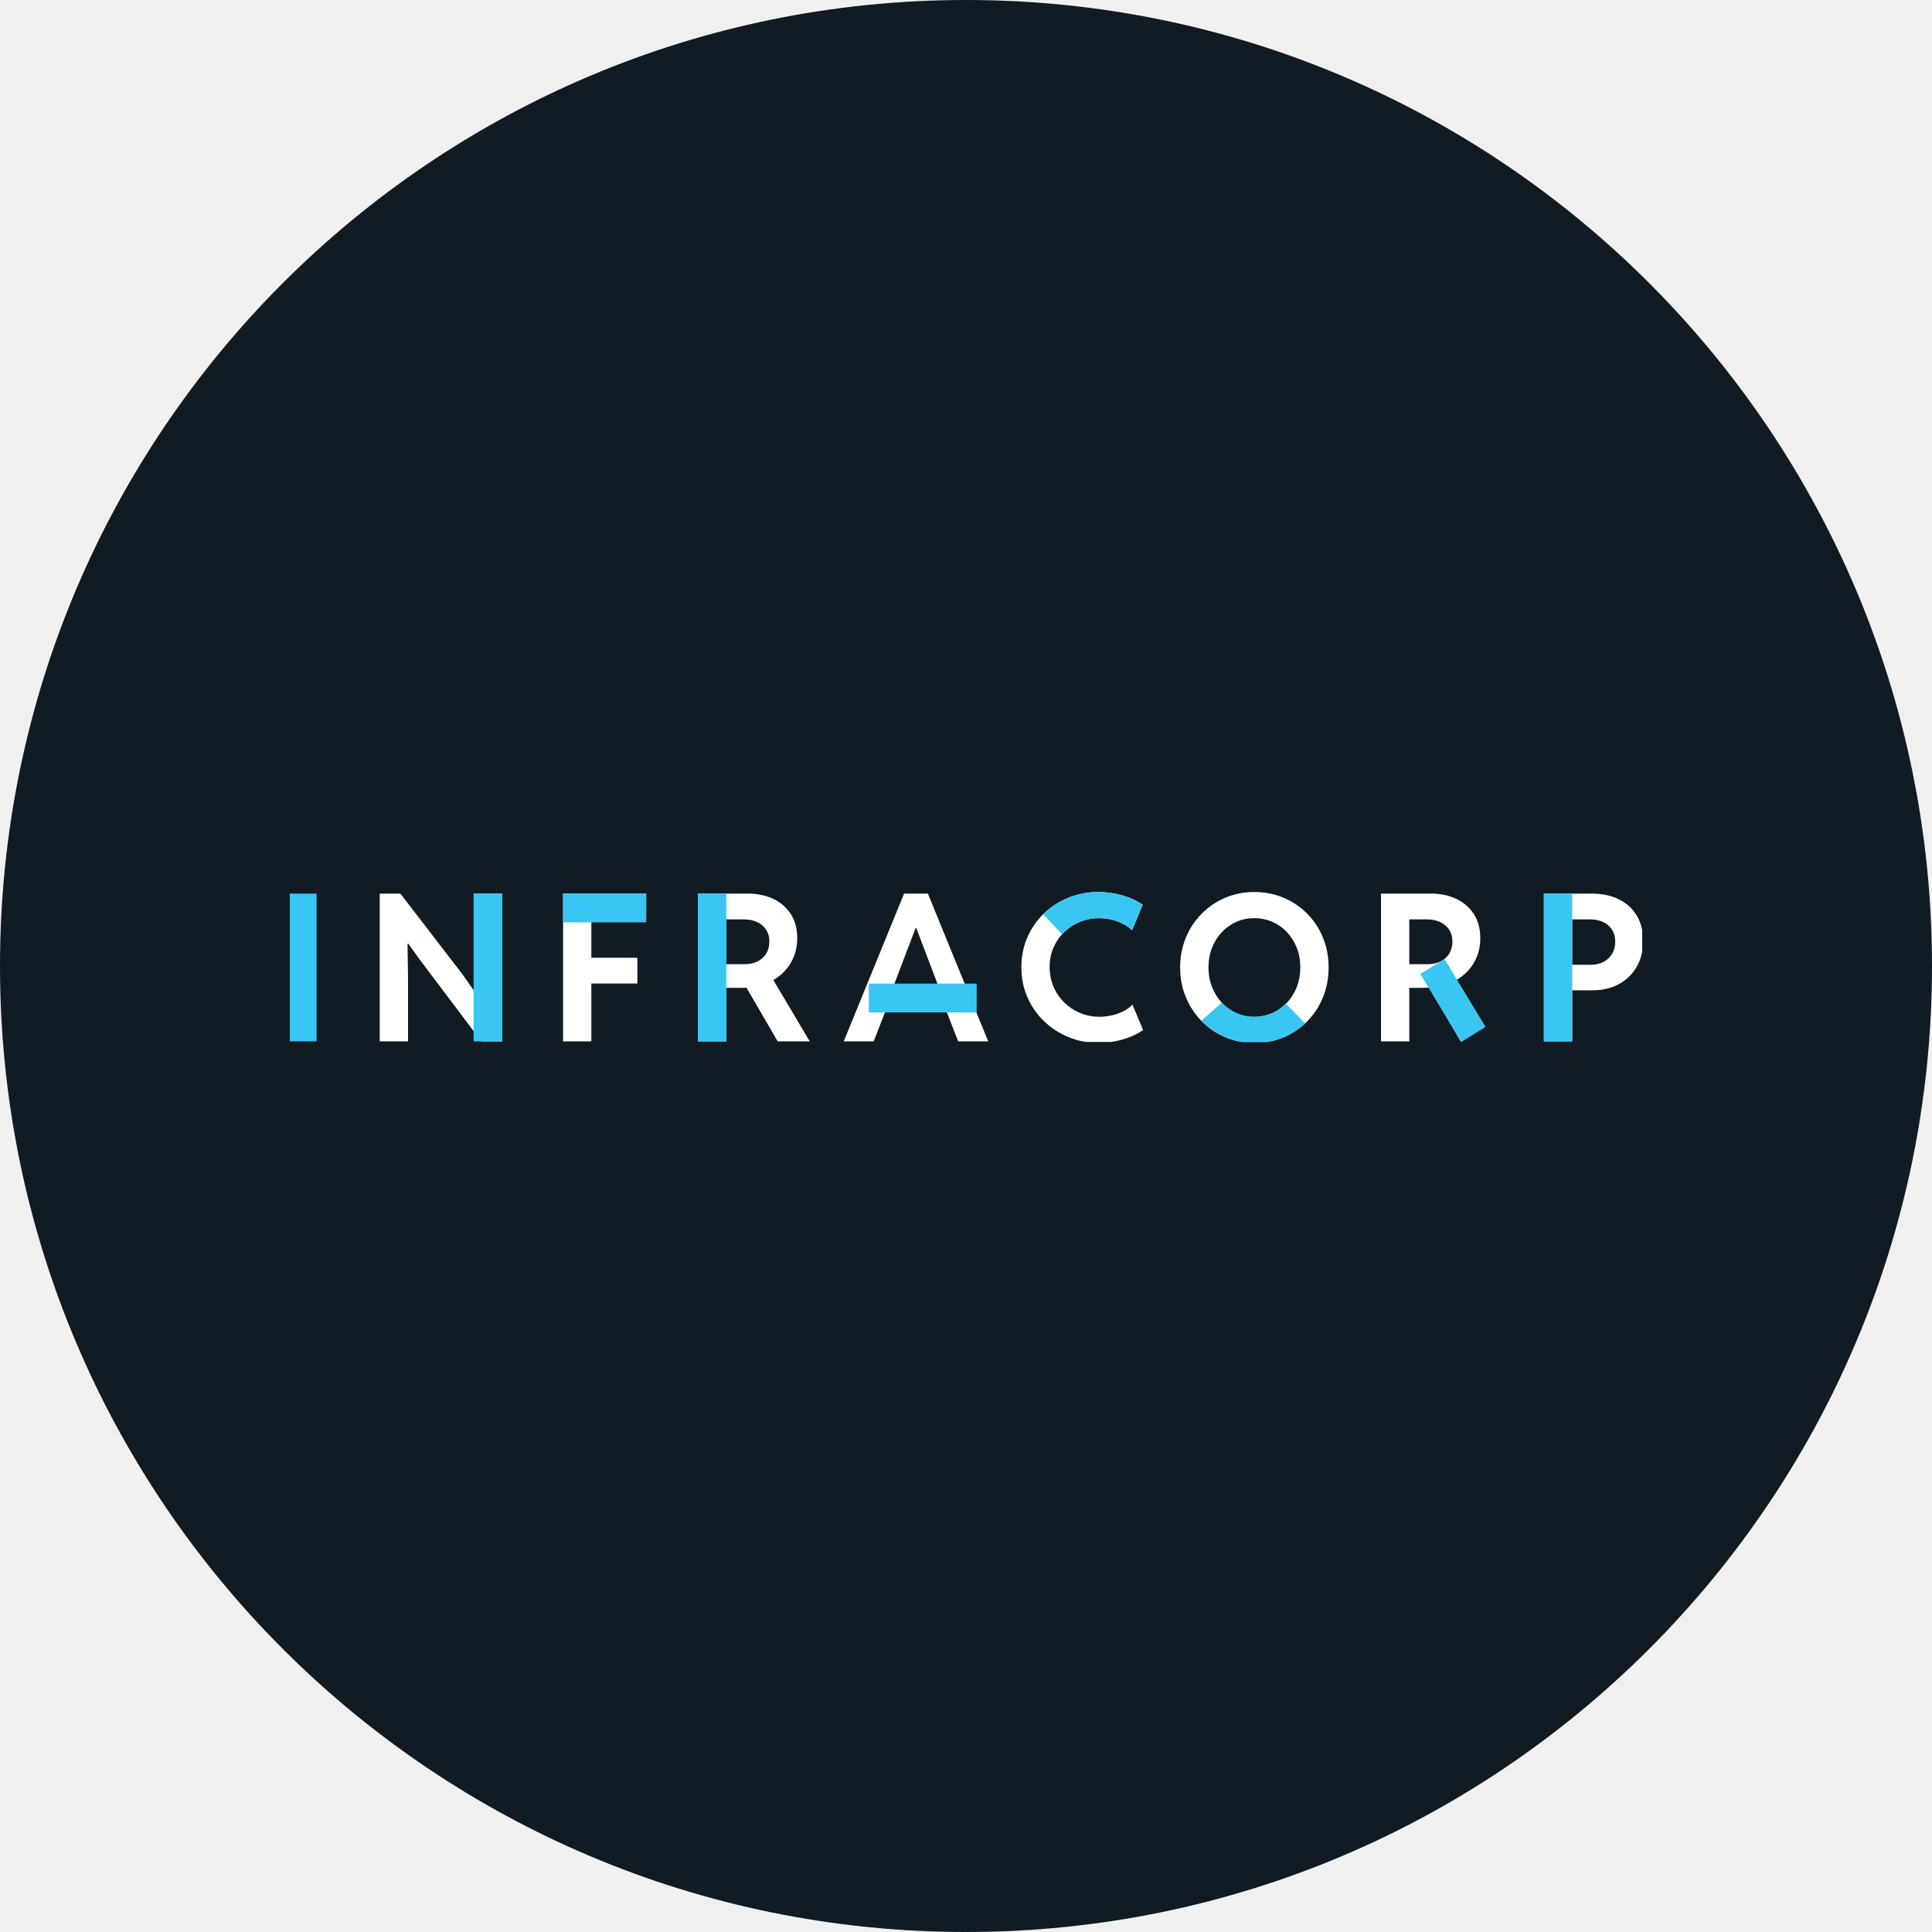
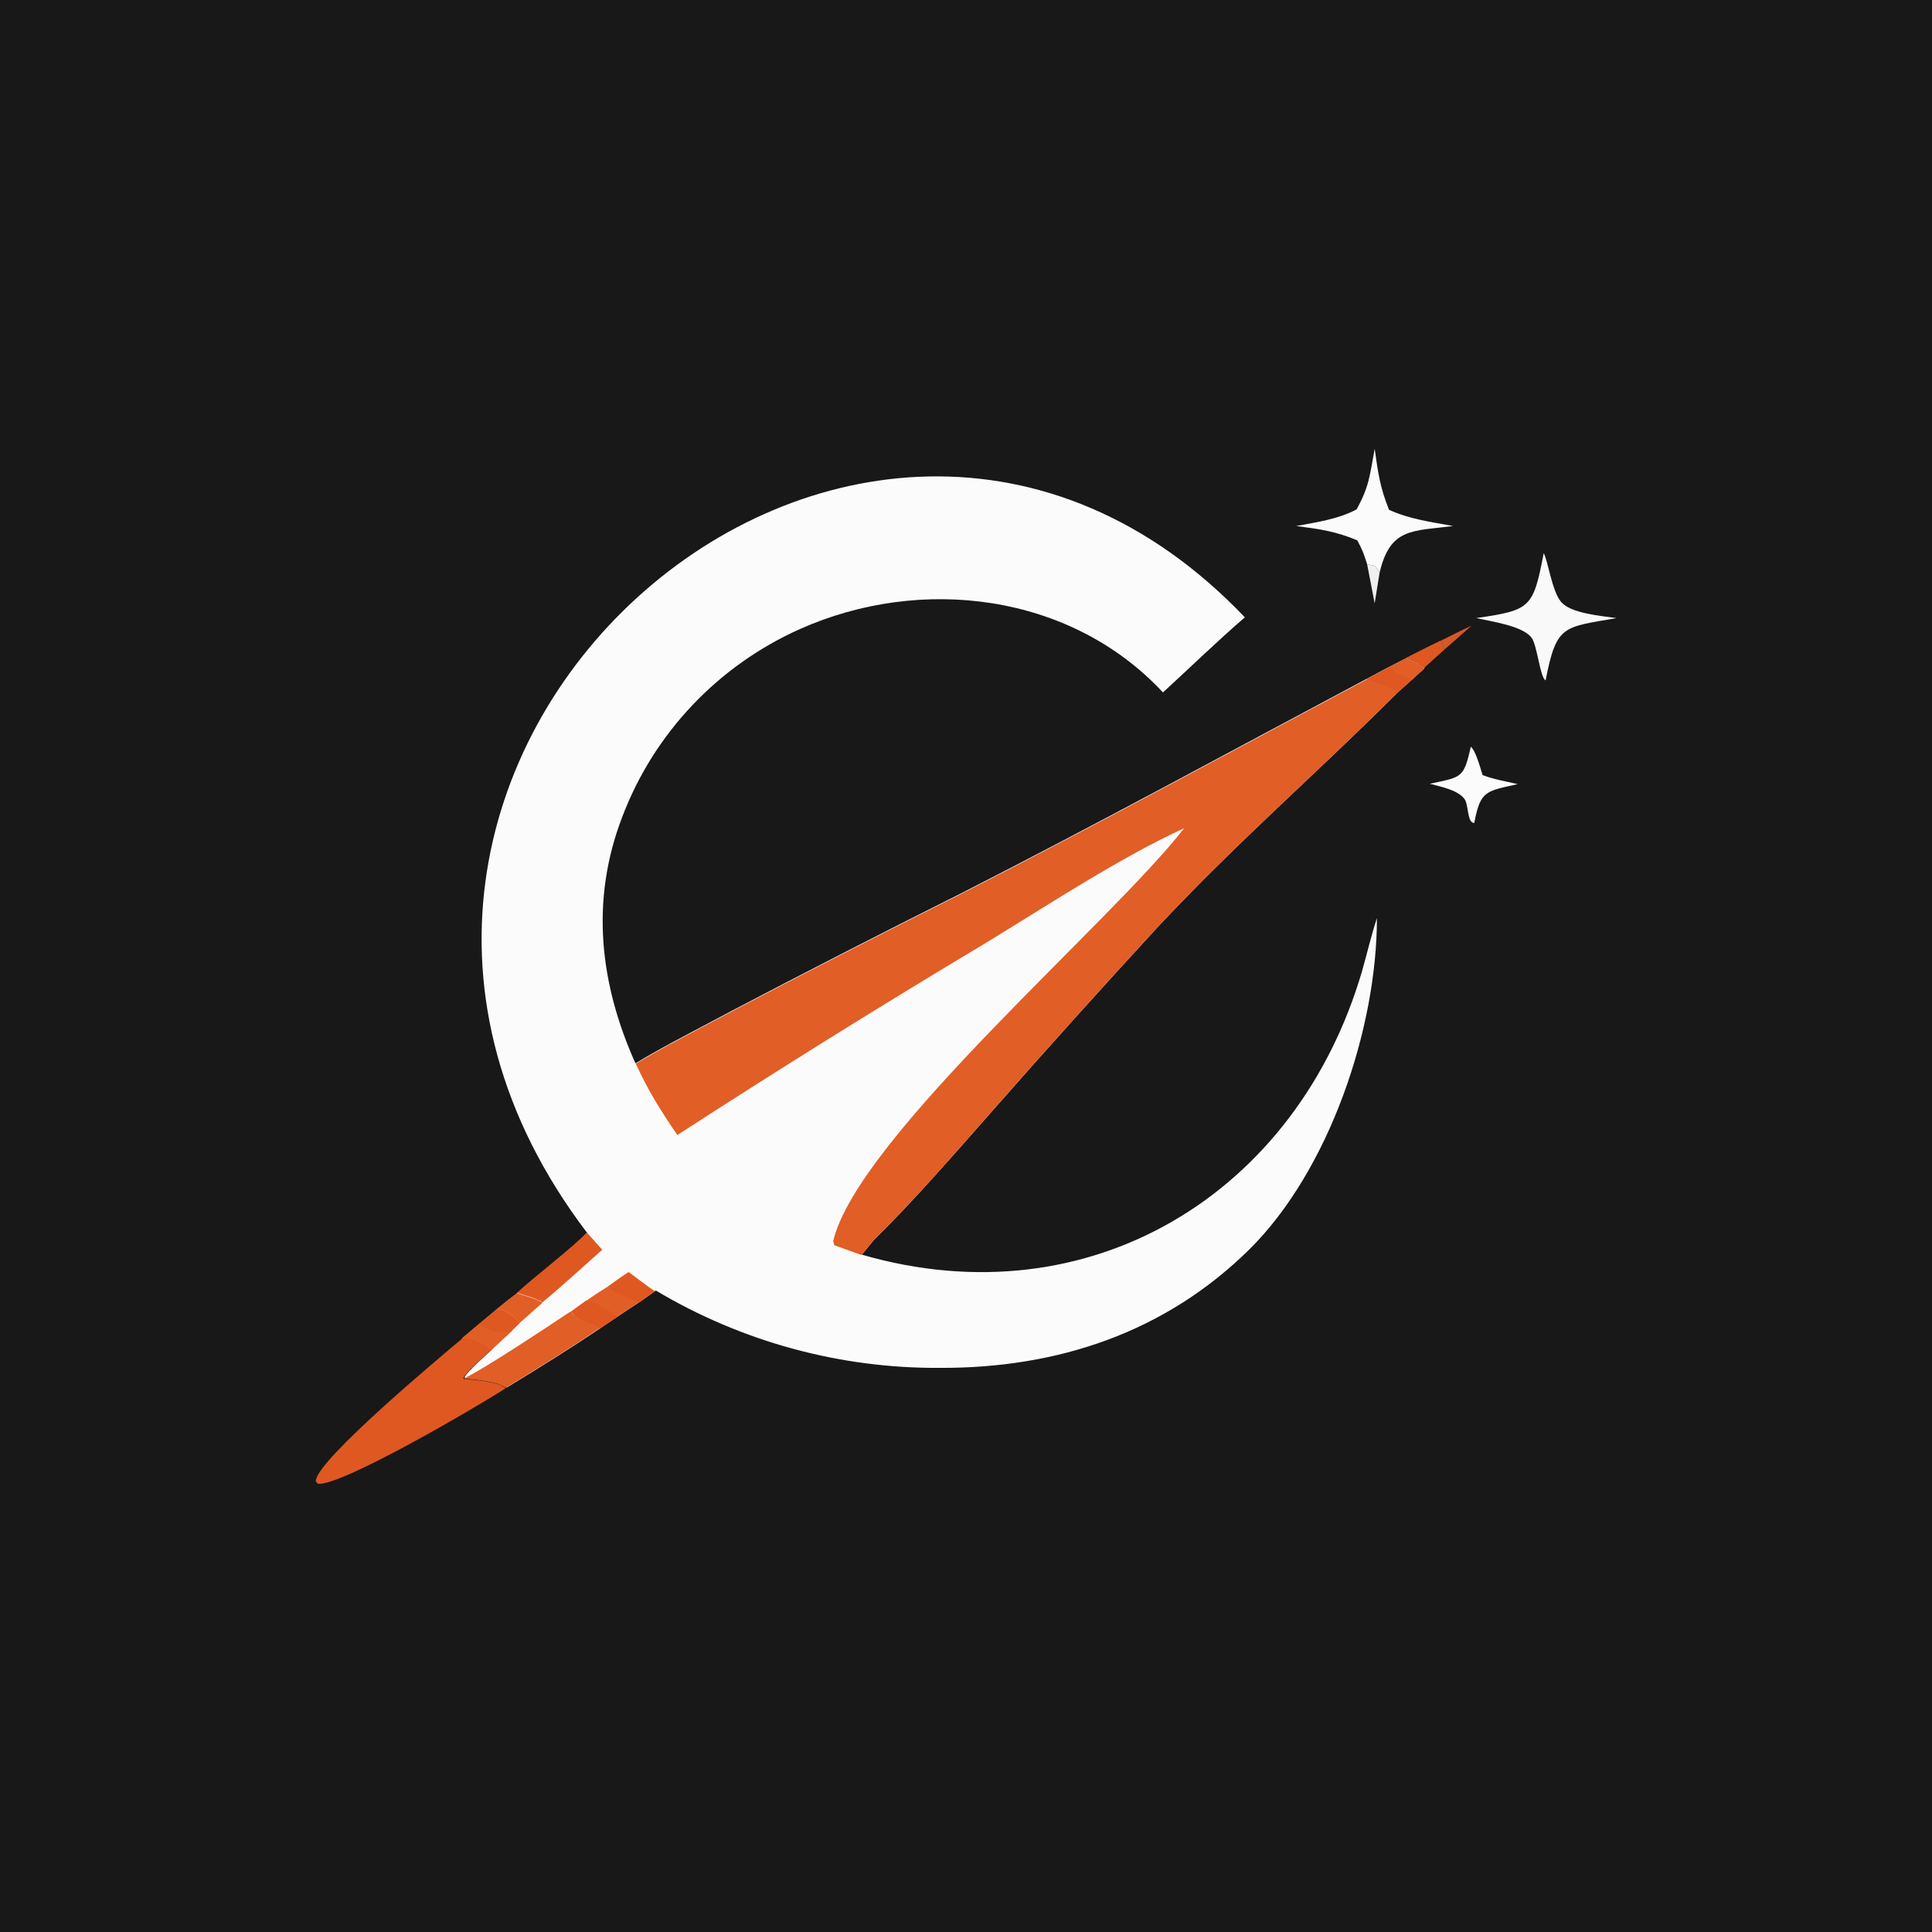
- <svg xmlns="http://www.w3.org/2000/svg" version="1.1" width="1000" height="1000">
-   <g clip-path="url(#SvgjsClipPath1458)">
-     <rect width="1000" height="1000" fill="#101b23" />
-     <g transform="matrix(3.743316,0,0,3.743316,150,458.8235)">
-       <svg version="1.1" width="187" height="22">
-         <svg width="187" height="22" viewBox="0 0 187 22" fill="none">
-           <g clip-path="url(#clip0_35_731)">
-             <path d="M-0.229 21.421V0.988H3.698V21.421H-0.229Z" fill="#39C6F3" />
-             <path d="M12.432 21.421V0.988H15.291L23.828 12.092L25.402 14.323H25.527L25.434 9.709V0.988H29.345V21.421H26.485L18.005 10.165L16.389 7.918H16.28L16.348 12.633V21.421H12.437H12.432Z" fill="white" />
-             <path d="M37.787 21.421V0.988H49.276V4.553H41.698V9.861H48.059V13.425H41.698V21.421H37.787Z" fill="white" />
-             <path d="M56.435 21.421V0.988H60.346V21.421H56.435ZM59.171 14.019V10.748H62.905C63.579 10.748 64.174 10.617 64.682 10.36C65.19 10.102 65.594 9.74 65.879 9.273C66.164 8.806 66.309 8.265 66.309 7.645C66.309 6.684 65.982 5.928 65.325 5.377C64.667 4.826 63.807 4.553 62.74 4.553H59.171V0.988H63.356C64.641 0.988 65.796 1.23 66.822 1.708C67.847 2.185 68.66 2.884 69.261 3.802C69.862 4.721 70.163 5.834 70.163 7.157C70.163 8.48 69.852 9.598 69.23 10.638C68.609 11.677 67.723 12.496 66.563 13.105C65.402 13.714 64.024 14.019 62.419 14.019H59.165H59.171ZM67.459 21.421L62.823 13.452L65.765 11.095L71.893 21.421H67.464H67.459Z" fill="white" />
-             <path d="M76.592 21.421L84.937 0.988H88.231L96.576 21.421H92.417L90.283 15.945L89.925 14.434L86.631 5.771H86.522L83.227 14.434L82.87 15.945L80.736 21.421H76.592ZM81.062 16.985V13.646H92.101V16.985H81.062Z" fill="white" />
-             <path d="M111.889 21.642C110.423 21.642 109.04 21.379 107.745 20.86C106.45 20.34 105.311 19.605 104.321 18.665C103.332 17.725 102.555 16.612 101.995 15.336C101.436 14.061 101.156 12.675 101.156 11.178C101.156 9.682 101.436 8.286 101.995 7.015C102.555 5.745 103.327 4.642 104.306 3.708C105.285 2.773 106.419 2.049 107.704 1.54C108.988 1.03 110.356 0.768 111.806 0.768C112.884 0.768 113.951 0.915 115.013 1.204C116.075 1.492 117.049 1.933 117.934 2.526L116.458 6.06C115.94 5.545 115.272 5.136 114.453 4.831C113.635 4.527 112.775 4.38 111.863 4.38C110.952 4.38 110.128 4.543 109.32 4.863C108.512 5.183 107.782 5.65 107.144 6.249C106.507 6.847 106 7.561 105.627 8.391C105.254 9.22 105.067 10.134 105.067 11.142C105.067 12.15 105.248 13.042 105.606 13.877C105.963 14.712 106.466 15.441 107.098 16.061C107.73 16.68 108.46 17.158 109.294 17.505C110.128 17.851 111.014 18.019 111.962 18.019C112.511 18.019 113.065 17.956 113.635 17.83C114.205 17.704 114.738 17.52 115.241 17.268C115.743 17.017 116.168 16.712 116.515 16.339L117.991 19.862C117.126 20.445 116.153 20.886 115.08 21.185C114.008 21.484 112.941 21.637 111.895 21.637L111.889 21.642Z" fill="white" />
-             <path d="M133.397 21.642C131.957 21.642 130.615 21.379 129.367 20.854C128.118 20.329 127.031 19.589 126.093 18.639C125.156 17.689 124.42 16.576 123.897 15.31C123.374 14.045 123.109 12.675 123.109 11.194C123.109 9.714 123.374 8.359 123.897 7.089C124.42 5.818 125.15 4.721 126.083 3.776C127.015 2.831 128.108 2.096 129.351 1.566C130.595 1.036 131.931 0.768 133.366 0.768C134.801 0.768 136.179 1.036 137.422 1.566C138.665 2.096 139.758 2.836 140.69 3.776C141.623 4.716 142.348 5.824 142.866 7.089C143.384 8.354 143.638 9.724 143.638 11.205C143.638 12.685 143.379 14.04 142.866 15.31C142.353 16.581 141.628 17.683 140.69 18.639C139.753 19.594 138.67 20.329 137.427 20.854C136.184 21.379 134.842 21.642 133.392 21.642H133.397ZM133.356 18.024C134.267 18.024 135.106 17.846 135.878 17.5C136.65 17.153 137.323 16.665 137.904 16.045C138.484 15.426 138.934 14.701 139.25 13.877C139.566 13.053 139.727 12.155 139.727 11.194C139.727 10.233 139.566 9.309 139.24 8.485C138.914 7.661 138.463 6.942 137.888 6.327C137.313 5.713 136.634 5.241 135.857 4.899C135.08 4.558 134.246 4.385 133.356 4.385C132.465 4.385 131.646 4.553 130.879 4.899C130.113 5.246 129.445 5.718 128.87 6.327C128.295 6.936 127.844 7.656 127.518 8.485C127.191 9.315 127.025 10.218 127.025 11.194C127.025 12.171 127.186 13.053 127.512 13.882C127.839 14.712 128.284 15.441 128.854 16.061C129.424 16.68 130.092 17.163 130.864 17.51C131.636 17.857 132.465 18.03 133.361 18.03L133.356 18.024Z" fill="white" />
-             <path d="M150.885 21.421V0.988H154.796V21.421H150.885ZM153.62 14.019V10.748H157.355C158.028 10.748 158.624 10.617 159.131 10.36C159.639 10.102 160.043 9.74 160.328 9.273C160.613 8.806 160.758 8.265 160.758 7.645C160.758 6.684 160.432 5.928 159.774 5.377C159.116 4.826 158.256 4.553 157.189 4.553H153.62V0.988H157.805C159.09 0.988 160.245 1.23 161.271 1.708C162.296 2.185 163.11 2.884 163.711 3.802C164.311 4.721 164.612 5.834 164.612 7.157C164.612 8.48 164.301 9.598 163.68 10.638C163.058 11.677 162.172 12.496 161.012 13.105C159.851 13.714 158.474 14.019 156.868 14.019H153.615H153.62ZM161.908 21.421L157.272 13.452L160.214 11.095L165.254 19.326L161.913 21.421H161.908Z" fill="white" />
-             <path d="M173.406 21.421V0.988H177.317V21.421H173.406ZM176.494 14.365V10.832H179.886C180.57 10.832 181.166 10.695 181.674 10.422C182.181 10.149 182.57 9.771 182.849 9.294C183.129 8.816 183.269 8.265 183.269 7.645C183.269 6.684 182.948 5.928 182.311 5.377C181.674 4.826 180.809 4.553 179.726 4.553H176.499V0.988H179.975C181.451 0.988 182.725 1.256 183.797 1.792C184.87 2.327 185.693 3.083 186.268 4.065C186.843 5.046 187.128 6.196 187.128 7.514C187.128 8.832 186.838 10.055 186.253 11.084C185.667 12.113 184.849 12.916 183.797 13.494C182.746 14.071 181.513 14.36 180.099 14.36H176.504L176.494 14.365Z" fill="white" />
-             <path d="M25.414 21.421V0.988H29.34V21.421H25.414Z" fill="#39C6F3" />
-             <path d="M49.273 4.968H37.783V0.988H49.273V4.968Z" fill="#39C6F3" />
-             <path d="M56.432 21.421V0.988H60.358V21.421H56.432Z" fill="#39C6F3" />
-             <path d="M161.97 21.511L156.318 12.102L159.67 10.034L165.321 19.442L161.97 21.511Z" fill="#39C6F3" />
-             <path d="M173.396 21.421V0.988H177.323V21.421H173.396Z" fill="#39C6F3" />
-             <path d="M80.062 13.436H94.976V17.416H80.062V13.436Z" fill="#39C6F3" />
-             <path d="M107.138 6.254C107.775 5.655 108.501 5.188 109.314 4.868C110.127 4.548 110.971 4.385 111.857 4.385C112.743 4.385 113.634 4.537 114.447 4.837C115.261 5.136 115.929 5.545 116.452 6.065L117.928 2.532C117.042 1.938 116.069 1.498 115.007 1.209C113.945 0.92 112.878 0.773 111.8 0.773C110.35 0.773 108.982 1.03 107.698 1.545C106.413 2.059 105.279 2.784 104.3 3.713C104.258 3.755 104.227 3.802 104.186 3.844L106.801 6.648C106.915 6.522 107.014 6.38 107.138 6.264V6.254Z" fill="#39C6F3" />
-             <path d="M135.893 17.494C135.121 17.846 134.282 18.019 133.37 18.019C132.459 18.019 131.645 17.846 130.873 17.5C130.107 17.153 129.439 16.675 128.869 16.056L126.051 18.555C126.051 18.555 126.087 18.602 126.108 18.623C127.045 19.573 128.138 20.314 129.382 20.838C130.625 21.363 131.972 21.626 133.412 21.626C134.852 21.626 136.204 21.363 137.447 20.838C138.55 20.371 139.514 19.704 140.374 18.901L137.716 16.208C137.183 16.733 136.582 17.174 135.893 17.484V17.494Z" fill="#39C6F3" />
-           </g>
-           <defs>
-             <clipPath id="clip0_35_731">
-               <rect width="187" height="21" fill="white" transform="translate(0 0.5)" />
-             </clipPath>
-             <clipPath id="SvgjsClipPath1458">
-               <rect width="1000" height="1000" x="0" y="0" rx="500" ry="500" />
-             </clipPath>
-           </defs>
-         </svg>
-       </svg>
-     </g>
+ <svg xmlns="http://www.w3.org/2000/svg" viewBox="0 0 51.2 51.2">
+   <defs>
+     <style>
+       .cls-1 {
+         fill: #df5821;
+       }
+ 
+       .cls-2 {
+         fill: rgba(225, 94, 38, .94);
+       }
+ 
+       .cls-3 {
+         fill: #e15e26;
+       }
+ 
+       .cls-4 {
+         fill: rgba(251, 251, 251, .99);
+       }
+ 
+       .cls-5 {
+         fill: #fbfbfb;
+       }
+ 
+       .cls-6 {
+         fill: rgba(251, 251, 251, .95);
+       }
+ 
+       .cls-7 {
+         fill: #181818;
+       }
+     </style>
+   </defs>
+   <rect width="51.2" height="51.2" />
+   <g id="Camada_1" data-name="Camada 1">
+     <rect class="cls-7" width="51.2" height="51.2" />
+     <path class="cls-5" d="M15.55,32.66c-9.41-12.41,7.19-27.05,17.44-16.3-.72.62-1.46,1.34-2.17,1.99-2.45-2.63-6.41-3.11-9.62-1.68-2.17.97-3.87,2.76-4.71,4.98-.85,2.21-.6,4.41.35,6.53.7-.43,1.77-.97,2.51-1.37,2.02-1.06,4.05-2.1,6.09-3.12,3.65-1.86,7.15-3.77,10.76-5.69l.62-.33.45-.23c.16.08.34.15.48.27l-.33.3c-.07.06-.33.3-.38.34-2.15,2.15-4.24,3.95-6.38,6.24-1.48,1.61-2.94,3.23-4.38,4.87-.97,1.1-2.08,2.38-3.13,3.41l-.31.38c6.04,1.75,11.54-1.62,13.26-7.53.13-.46.24-.93.39-1.39,0,2.94-1.27,6.69-3.38,8.78-2.24,2.21-5.09,3.15-8.19,3.14-2.65.02-5.26-.69-7.54-2.05l-.41.29-.59.39-.46.31c-.75.51-1.71,1.11-2.49,1.58-.23-.18-.78-.21-1.1-.25l-.02-.02c.08-.16.56-.58.72-.73-.11-.19-.55-.31-.76-.32l.45-.38.48-.4c.18-.15.33-.27.52-.41.43-.4,1.54-1.25,1.85-1.6Z" />
+     <path class="cls-3" d="M36.81,17.68l.45-.23c.16.08.34.15.48.27l-.33.3c-.07.06-.33.3-.38.34-2.15,2.15-4.24,3.95-6.38,6.24-1.48,1.61-2.94,3.23-4.38,4.87-.97,1.1-2.08,2.38-3.13,3.41l-.31.38-.72-.26-.03-.11c.65-2.74,7.38-8.46,9.3-10.94-1.67.76-3.65,2.06-5.24,3.03-2.76,1.65-5.49,3.35-8.19,5.1-.46-.68-.76-1.15-1.1-1.89.7-.43,1.77-.97,2.51-1.37,2.02-1.06,4.05-2.1,6.09-3.12,3.65-1.86,7.15-3.77,10.76-5.69l.62-.33Z" />
+     <path class="cls-1" d="M36.81,17.68l.45-.23c.16.08.34.15.48.27l-.33.3c-.07.06-.33.3-.38.34-.11-.15-.6-.28-.82-.36l.62-.33Z" />
+     <path class="cls-3" d="M36.81,17.68l.45-.23c.16.08.34.15.48.27l-.33.3c-.28-.11-.35-.16-.59-.34Z" />
+     <path class="cls-3" d="M12.3,36.53c.61-.3,2.21-1.37,2.83-1.78.14.26.49.29.76.45-.75.51-1.71,1.11-2.49,1.58-.23-.18-.78-.21-1.1-.25Z" />
+     <path class="cls-1" d="M15.55,32.66l.41.46c-.52.46-1.05.95-1.58,1.39-.32-.16-.36-.14-.68-.25.43-.4,1.54-1.25,1.85-1.6Z" />
+     <path class="cls-3" d="M15.54,34.47c.18-.13.37-.25.56-.37.17.18.61.33.85.4l-.59.39-.46.31c-.28-.16-.62-.19-.76-.45l.4-.29Z" />
+     <path class="cls-1" d="M15.54,34.47c.35.09.54.21.82.43l-.46.31c-.28-.16-.62-.19-.76-.45l.4-.29Z" />
+     <path class="cls-1" d="M12.7,35.08l.48-.4c.23.05.47.18.58.4l-.17.16-.59.55c-.11-.19-.55-.31-.76-.32l.45-.38Z" />
+     <path class="cls-3" d="M12.24,35.47l.45-.38c.29.15.46.28.78.19h.05s.04-.03.07-.03l-.59.55c-.11-.19-.55-.31-.76-.32Z" />
+     <path class="cls-1" d="M16.1,34.1c.18-.13.37-.27.56-.39.19.14.51.39.7.51l-.41.29c-.24-.07-.68-.22-.85-.4Z" />
+     <path class="cls-3" d="M13.18,34.68c.18-.15.33-.27.52-.41.32.11.36.09.68.25l-.63.56c-.1-.22-.35-.35-.58-.4Z" />
+     <path class="cls-1" d="M12.24,35.47c.21,0,.65.12.76.32-.16.15-.64.57-.72.73l.02.02c.32.04.87.06,1.1.25-.64.42-4.38,2.62-4.98,2.53-.02-.03-.06-.05-.05-.09.08-.58,3.25-3.23,3.87-3.75Z" />
+     <path class="cls-5" d="M36.43,11.89c.09.64.14,1.02.38,1.62.55.25,1.1.32,1.7.43-1.08.14-1.67.04-1.95,1.24l-.11-.18-.22-.05c-.09-.28-.12-.37-.26-.63-.57-.24-1-.3-1.62-.38.54-.1,1.11-.18,1.6-.44.34-.61.35-.91.48-1.6Z" />
+     <path class="cls-4" d="M40.91,14.66c.11.19.22,1.01.46,1.29.26.31,1.06.37,1.47.43-1.42.25-1.59.17-1.88,1.65-.15-.07-.22-.95-.38-1.14-.25-.31-1.06-.42-1.46-.51,1.45-.21,1.51-.27,1.79-1.72Z" />
+     <path class="cls-5" d="M38.98,19.79c.13.11.25.56.31.75.28.11.63.17.93.24-.83.19-.99.16-1.15,1.03-.2,0-.14-.5-.27-.65-.2-.24-.63-.31-.91-.39.85-.18.9-.14,1.09-.99Z" />
+     <path class="cls-1" d="M38.18,16.98l.08.25-.53.48c-.13-.12-.31-.19-.48-.27.31-.16.61-.31.92-.46Z" />
+     <path class="cls-6" d="M36.23,14.95l.22.05.11.18-.13.81-.2-1.04Z" />
+     <path class="cls-2" d="M38.18,16.98c.27-.13.55-.28.82-.4l-.74.65-.08-.25Z" />
  </g>
</svg>
